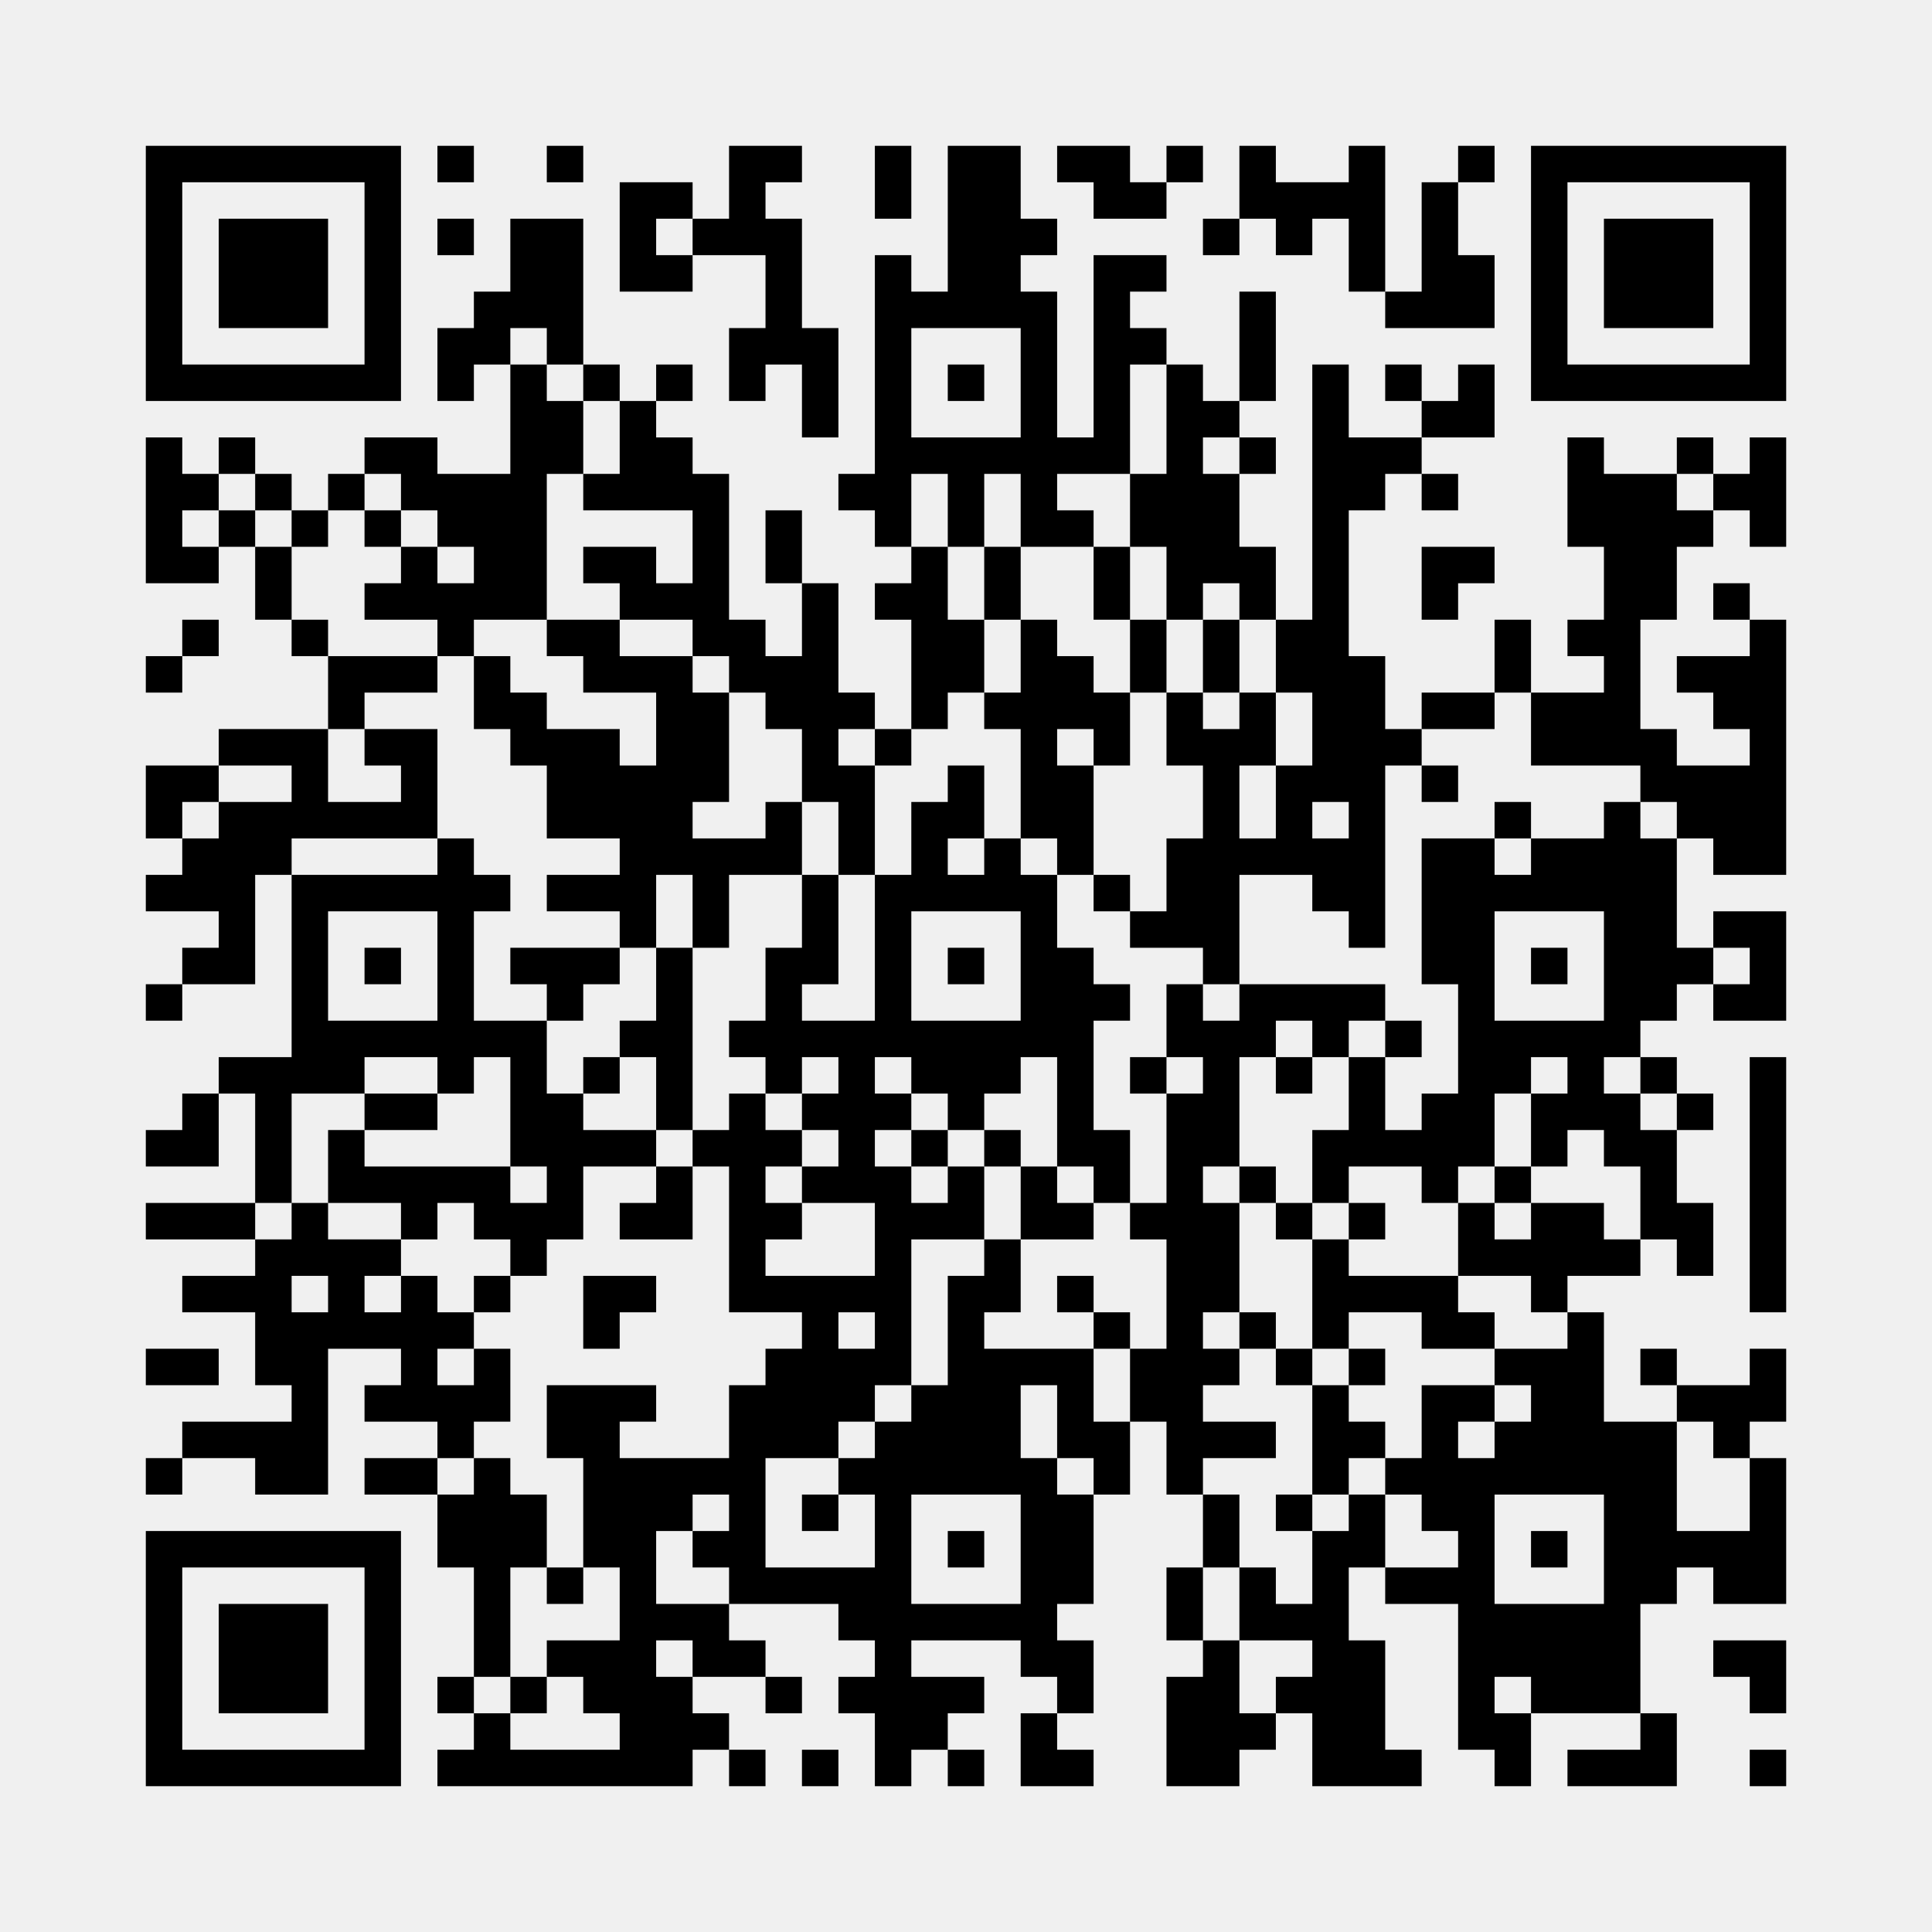
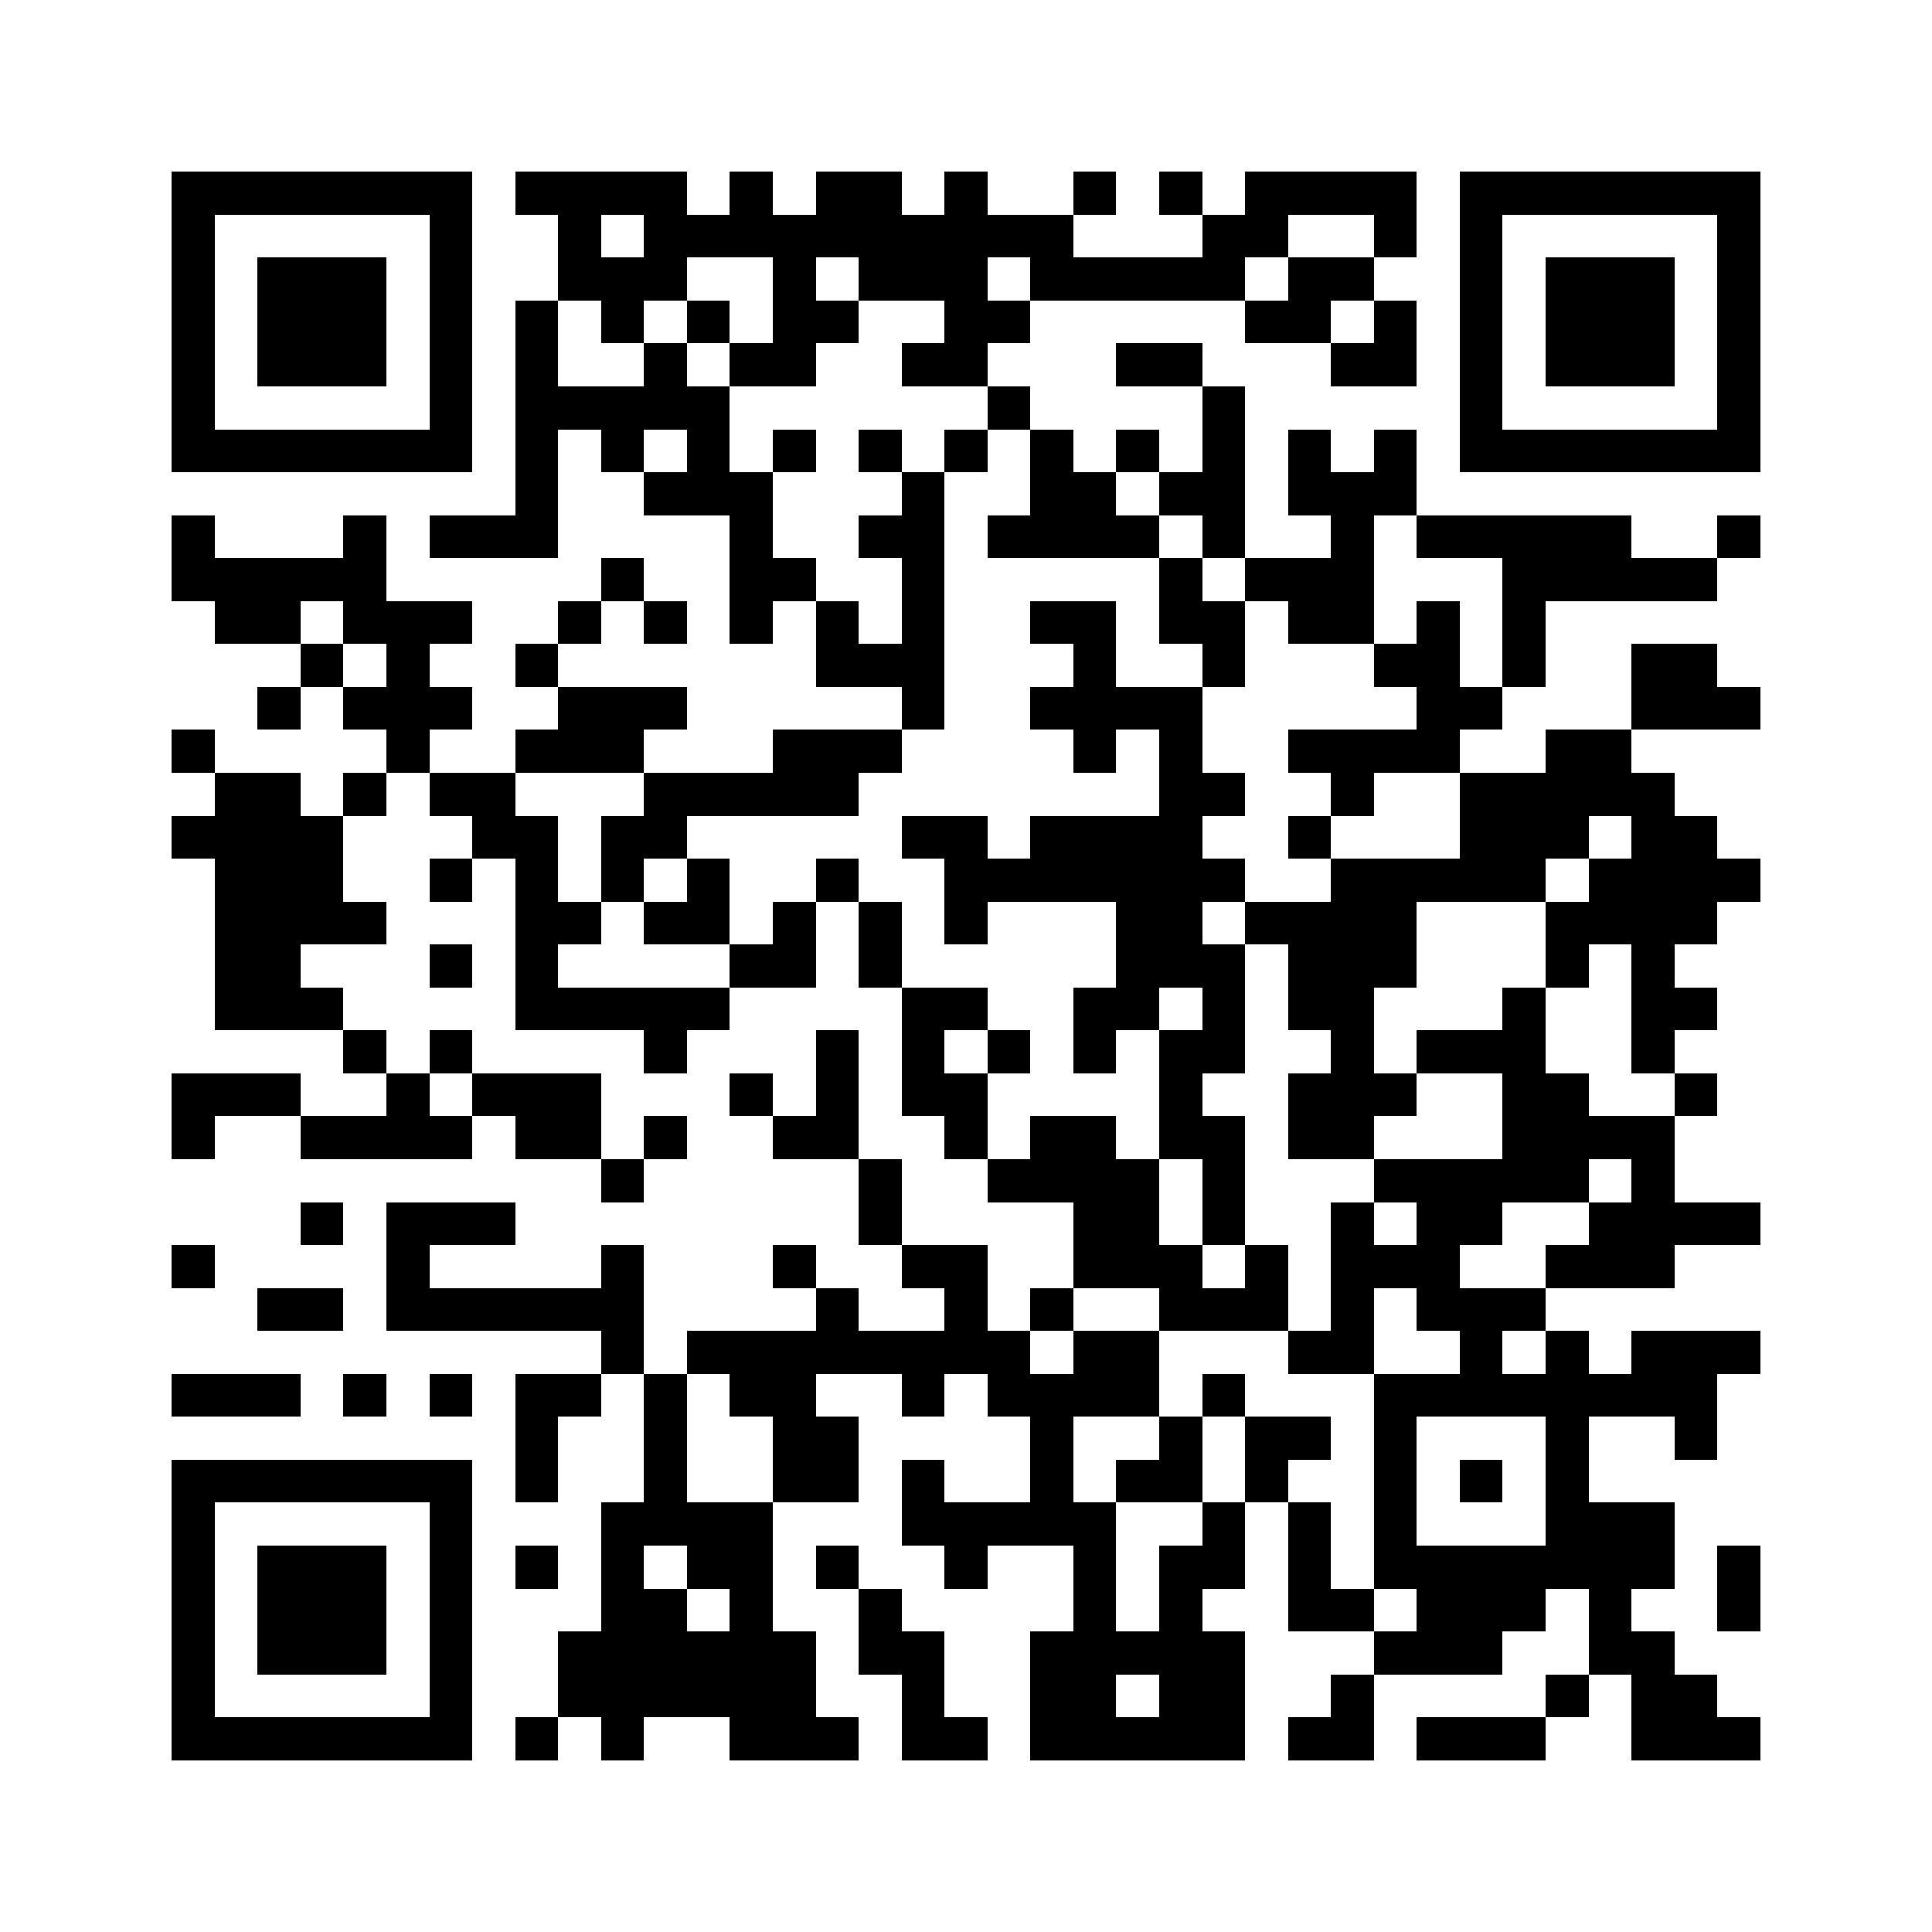
- <svg xmlns="http://www.w3.org/2000/svg" width="53mm" height="53mm" version="1.1" viewBox="0 0 53 53">
-   <path d="M4,4H5V5H4zM5,4H6V5H5zM6,4H7V5H6zM7,4H8V5H7zM8,4H9V5H8zM9,4H10V5H9zM10,4H11V5H10zM12,4H13V5H12zM15,4H16V5H15zM20,4H21V5H20zM21,4H22V5H21zM24,4H25V5H24zM26,4H27V5H26zM27,4H28V5H27zM29,4H30V5H29zM30,4H31V5H30zM32,4H33V5H32zM34,4H35V5H34zM37,4H38V5H37zM40,4H41V5H40zM42,4H43V5H42zM43,4H44V5H43zM44,4H45V5H44zM45,4H46V5H45zM46,4H47V5H46zM47,4H48V5H47zM48,4H49V5H48zM4,5H5V6H4zM10,5H11V6H10zM17,5H18V6H17zM18,5H19V6H18zM20,5H21V6H20zM24,5H25V6H24zM26,5H27V6H26zM27,5H28V6H27zM30,5H31V6H30zM31,5H32V6H31zM34,5H35V6H34zM35,5H36V6H35zM36,5H37V6H36zM37,5H38V6H37zM39,5H40V6H39zM42,5H43V6H42zM48,5H49V6H48zM4,6H5V7H4zM6,6H7V7H6zM7,6H8V7H7zM8,6H9V7H8zM10,6H11V7H10zM12,6H13V7H12zM14,6H15V7H14zM15,6H16V7H15zM17,6H18V7H17zM19,6H20V7H19zM20,6H21V7H20zM21,6H22V7H21zM26,6H27V7H26zM27,6H28V7H27zM28,6H29V7H28zM33,6H34V7H33zM35,6H36V7H35zM37,6H38V7H37zM39,6H40V7H39zM42,6H43V7H42zM44,6H45V7H44zM45,6H46V7H45zM46,6H47V7H46zM48,6H49V7H48zM4,7H5V8H4zM6,7H7V8H6zM7,7H8V8H7zM8,7H9V8H8zM10,7H11V8H10zM14,7H15V8H14zM15,7H16V8H15zM17,7H18V8H17zM18,7H19V8H18zM21,7H22V8H21zM24,7H25V8H24zM26,7H27V8H26zM27,7H28V8H27zM30,7H31V8H30zM31,7H32V8H31zM37,7H38V8H37zM39,7H40V8H39zM40,7H41V8H40zM42,7H43V8H42zM44,7H45V8H44zM45,7H46V8H45zM46,7H47V8H46zM48,7H49V8H48zM4,8H5V9H4zM6,8H7V9H6zM7,8H8V9H7zM8,8H9V9H8zM10,8H11V9H10zM13,8H14V9H13zM14,8H15V9H14zM15,8H16V9H15zM21,8H22V9H21zM24,8H25V9H24zM25,8H26V9H25zM26,8H27V9H26zM27,8H28V9H27zM28,8H29V9H28zM30,8H31V9H30zM34,8H35V9H34zM38,8H39V9H38zM39,8H40V9H39zM40,8H41V9H40zM42,8H43V9H42zM44,8H45V9H44zM45,8H46V9H45zM46,8H47V9H46zM48,8H49V9H48zM4,9H5V10H4zM10,9H11V10H10zM12,9H13V10H12zM13,9H14V10H13zM15,9H16V10H15zM20,9H21V10H20zM21,9H22V10H21zM22,9H23V10H22zM24,9H25V10H24zM28,9H29V10H28zM30,9H31V10H30zM31,9H32V10H31zM34,9H35V10H34zM42,9H43V10H42zM48,9H49V10H48zM4,10H5V11H4zM5,10H6V11H5zM6,10H7V11H6zM7,10H8V11H7zM8,10H9V11H8zM9,10H10V11H9zM10,10H11V11H10zM12,10H13V11H12zM14,10H15V11H14zM16,10H17V11H16zM18,10H19V11H18zM20,10H21V11H20zM22,10H23V11H22zM24,10H25V11H24zM26,10H27V11H26zM28,10H29V11H28zM30,10H31V11H30zM32,10H33V11H32zM34,10H35V11H34zM36,10H37V11H36zM38,10H39V11H38zM40,10H41V11H40zM42,10H43V11H42zM43,10H44V11H43zM44,10H45V11H44zM45,10H46V11H45zM46,10H47V11H46zM47,10H48V11H47zM48,10H49V11H48zM14,11H15V12H14zM15,11H16V12H15zM17,11H18V12H17zM22,11H23V12H22zM24,11H25V12H24zM28,11H29V12H28zM30,11H31V12H30zM32,11H33V12H32zM33,11H34V12H33zM36,11H37V12H36zM39,11H40V12H39zM40,11H41V12H40zM4,12H5V13H4zM6,12H7V13H6zM10,12H11V13H10zM11,12H12V13H11zM14,12H15V13H14zM15,12H16V13H15zM17,12H18V13H17zM18,12H19V13H18zM24,12H25V13H24zM25,12H26V13H25zM26,12H27V13H26zM27,12H28V13H27zM28,12H29V13H28zM29,12H30V13H29zM30,12H31V13H30zM32,12H33V13H32zM34,12H35V13H34zM36,12H37V13H36zM37,12H38V13H37zM38,12H39V13H38zM43,12H44V13H43zM46,12H47V13H46zM48,12H49V13H48zM4,13H5V14H4zM5,13H6V14H5zM7,13H8V14H7zM9,13H10V14H9zM11,13H12V14H11zM12,13H13V14H12zM13,13H14V14H13zM14,13H15V14H14zM16,13H17V14H16zM17,13H18V14H17zM18,13H19V14H18zM19,13H20V14H19zM23,13H24V14H23zM24,13H25V14H24zM26,13H27V14H26zM28,13H29V14H28zM31,13H32V14H31zM32,13H33V14H32zM33,13H34V14H33zM36,13H37V14H36zM37,13H38V14H37zM39,13H40V14H39zM43,13H44V14H43zM44,13H45V14H44zM45,13H46V14H45zM47,13H48V14H47zM48,13H49V14H48zM4,14H5V15H4zM6,14H7V15H6zM8,14H9V15H8zM10,14H11V15H10zM12,14H13V15H12zM13,14H14V15H13zM14,14H15V15H14zM19,14H20V15H19zM21,14H22V15H21zM24,14H25V15H24zM26,14H27V15H26zM28,14H29V15H28zM29,14H30V15H29zM31,14H32V15H31zM32,14H33V15H32zM33,14H34V15H33zM36,14H37V15H36zM43,14H44V15H43zM44,14H45V15H44zM45,14H46V15H45zM46,14H47V15H46zM48,14H49V15H48zM4,15H5V16H4zM5,15H6V16H5zM7,15H8V16H7zM11,15H12V16H11zM13,15H14V16H13zM14,15H15V16H14zM16,15H17V16H16zM17,15H18V16H17zM19,15H20V16H19zM21,15H22V16H21zM25,15H26V16H25zM27,15H28V16H27zM30,15H31V16H30zM32,15H33V16H32zM33,15H34V16H33zM34,15H35V16H34zM36,15H37V16H36zM39,15H40V16H39zM40,15H41V16H40zM44,15H45V16H44zM45,15H46V16H45zM7,16H8V17H7zM10,16H11V17H10zM11,16H12V17H11zM12,16H13V17H12zM13,16H14V17H13zM14,16H15V17H14zM17,16H18V17H17zM18,16H19V17H18zM19,16H20V17H19zM22,16H23V17H22zM24,16H25V17H24zM25,16H26V17H25zM27,16H28V17H27zM30,16H31V17H30zM32,16H33V17H32zM34,16H35V17H34zM36,16H37V17H36zM39,16H40V17H39zM44,16H45V17H44zM45,16H46V17H45zM47,16H48V17H47zM5,17H6V18H5zM8,17H9V18H8zM12,17H13V18H12zM15,17H16V18H15zM16,17H17V18H16zM19,17H20V18H19zM20,17H21V18H20zM22,17H23V18H22zM25,17H26V18H25zM26,17H27V18H26zM28,17H29V18H28zM31,17H32V18H31zM33,17H34V18H33zM35,17H36V18H35zM36,17H37V18H36zM41,17H42V18H41zM43,17H44V18H43zM44,17H45V18H44zM48,17H49V18H48zM4,18H5V19H4zM9,18H10V19H9zM10,18H11V19H10zM11,18H12V19H11zM13,18H14V19H13zM16,18H17V19H16zM17,18H18V19H17zM18,18H19V19H18zM20,18H21V19H20zM21,18H22V19H21zM22,18H23V19H22zM25,18H26V19H25zM26,18H27V19H26zM28,18H29V19H28zM29,18H30V19H29zM31,18H32V19H31zM33,18H34V19H33zM35,18H36V19H35zM36,18H37V19H36zM37,18H38V19H37zM41,18H42V19H41zM44,18H45V19H44zM46,18H47V19H46zM47,18H48V19H47zM48,18H49V19H48zM9,19H10V20H9zM13,19H14V20H13zM14,19H15V20H14zM18,19H19V20H18zM19,19H20V20H19zM21,19H22V20H21zM22,19H23V20H22zM23,19H24V20H23zM25,19H26V20H25zM27,19H28V20H27zM28,19H29V20H28zM29,19H30V20H29zM30,19H31V20H30zM32,19H33V20H32zM34,19H35V20H34zM36,19H37V20H36zM37,19H38V20H37zM39,19H40V20H39zM40,19H41V20H40zM42,19H43V20H42zM43,19H44V20H43zM44,19H45V20H44zM47,19H48V20H47zM48,19H49V20H48zM6,20H7V21H6zM7,20H8V21H7zM8,20H9V21H8zM10,20H11V21H10zM11,20H12V21H11zM14,20H15V21H14zM15,20H16V21H15zM16,20H17V21H16zM18,20H19V21H18zM19,20H20V21H19zM22,20H23V21H22zM24,20H25V21H24zM28,20H29V21H28zM30,20H31V21H30zM32,20H33V21H32zM33,20H34V21H33zM34,20H35V21H34zM36,20H37V21H36zM37,20H38V21H37zM38,20H39V21H38zM42,20H43V21H42zM43,20H44V21H43zM44,20H45V21H44zM45,20H46V21H45zM48,20H49V21H48zM4,21H5V22H4zM5,21H6V22H5zM8,21H9V22H8zM11,21H12V22H11zM15,21H16V22H15zM16,21H17V22H16zM17,21H18V22H17zM18,21H19V22H18zM19,21H20V22H19zM22,21H23V22H22zM23,21H24V22H23zM26,21H27V22H26zM28,21H29V22H28zM29,21H30V22H29zM33,21H34V22H33zM35,21H36V22H35zM36,21H37V22H36zM37,21H38V22H37zM39,21H40V22H39zM45,21H46V22H45zM46,21H47V22H46zM47,21H48V22H47zM48,21H49V22H48zM4,22H5V23H4zM6,22H7V23H6zM7,22H8V23H7zM8,22H9V23H8zM9,22H10V23H9zM10,22H11V23H10zM11,22H12V23H11zM15,22H16V23H15zM16,22H17V23H16zM17,22H18V23H17zM18,22H19V23H18zM21,22H22V23H21zM23,22H24V23H23zM25,22H26V23H25zM26,22H27V23H26zM28,22H29V23H28zM29,22H30V23H29zM33,22H34V23H33zM35,22H36V23H35zM37,22H38V23H37zM41,22H42V23H41zM44,22H45V23H44zM46,22H47V23H46zM47,22H48V23H47zM48,22H49V23H48zM5,23H6V24H5zM6,23H7V24H6zM7,23H8V24H7zM12,23H13V24H12zM17,23H18V24H17zM18,23H19V24H18zM19,23H20V24H19zM20,23H21V24H20zM21,23H22V24H21zM23,23H24V24H23zM25,23H26V24H25zM27,23H28V24H27zM29,23H30V24H29zM32,23H33V24H32zM33,23H34V24H33zM34,23H35V24H34zM35,23H36V24H35zM36,23H37V24H36zM37,23H38V24H37zM39,23H40V24H39zM40,23H41V24H40zM42,23H43V24H42zM43,23H44V24H43zM44,23H45V24H44zM45,23H46V24H45zM47,23H48V24H47zM48,23H49V24H48zM4,24H5V25H4zM5,24H6V25H5zM6,24H7V25H6zM8,24H9V25H8zM9,24H10V25H9zM10,24H11V25H10zM11,24H12V25H11zM12,24H13V25H12zM13,24H14V25H13zM15,24H16V25H15zM16,24H17V25H16zM17,24H18V25H17zM19,24H20V25H19zM22,24H23V25H22zM24,24H25V25H24zM25,24H26V25H25zM26,24H27V25H26zM27,24H28V25H27zM28,24H29V25H28zM30,24H31V25H30zM32,24H33V25H32zM33,24H34V25H33zM36,24H37V25H36zM37,24H38V25H37zM39,24H40V25H39zM40,24H41V25H40zM41,24H42V25H41zM42,24H43V25H42zM43,24H44V25H43zM44,24H45V25H44zM45,24H46V25H45zM6,25H7V26H6zM8,25H9V26H8zM12,25H13V26H12zM17,25H18V26H17zM19,25H20V26H19zM22,25H23V26H22zM24,25H25V26H24zM28,25H29V26H28zM31,25H32V26H31zM32,25H33V26H32zM33,25H34V26H33zM37,25H38V26H37zM39,25H40V26H39zM40,25H41V26H40zM44,25H45V26H44zM45,25H46V26H45zM47,25H48V26H47zM48,25H49V26H48zM5,26H6V27H5zM6,26H7V27H6zM8,26H9V27H8zM10,26H11V27H10zM12,26H13V27H12zM14,26H15V27H14zM15,26H16V27H15zM16,26H17V27H16zM18,26H19V27H18zM21,26H22V27H21zM22,26H23V27H22zM24,26H25V27H24zM26,26H27V27H26zM28,26H29V27H28zM29,26H30V27H29zM33,26H34V27H33zM39,26H40V27H39zM40,26H41V27H40zM42,26H43V27H42zM44,26H45V27H44zM45,26H46V27H45zM46,26H47V27H46zM48,26H49V27H48zM4,27H5V28H4zM8,27H9V28H8zM12,27H13V28H12zM15,27H16V28H15zM18,27H19V28H18zM21,27H22V28H21zM24,27H25V28H24zM28,27H29V28H28zM29,27H30V28H29zM30,27H31V28H30zM32,27H33V28H32zM34,27H35V28H34zM35,27H36V28H35zM36,27H37V28H36zM37,27H38V28H37zM40,27H41V28H40zM44,27H45V28H44zM45,27H46V28H45zM47,27H48V28H47zM48,27H49V28H48zM8,28H9V29H8zM9,28H10V29H9zM10,28H11V29H10zM11,28H12V29H11zM12,28H13V29H12zM13,28H14V29H13zM14,28H15V29H14zM17,28H18V29H17zM18,28H19V29H18zM20,28H21V29H20zM21,28H22V29H21zM22,28H23V29H22zM23,28H24V29H23zM24,28H25V29H24zM25,28H26V29H25zM26,28H27V29H26zM27,28H28V29H27zM28,28H29V29H28zM29,28H30V29H29zM32,28H33V29H32zM33,28H34V29H33zM34,28H35V29H34zM36,28H37V29H36zM38,28H39V29H38zM40,28H41V29H40zM41,28H42V29H41zM42,28H43V29H42zM43,28H44V29H43zM44,28H45V29H44zM6,29H7V30H6zM7,29H8V30H7zM8,29H9V30H8zM9,29H10V30H9zM12,29H13V30H12zM14,29H15V30H14zM16,29H17V30H16zM18,29H19V30H18zM21,29H22V30H21zM23,29H24V30H23zM25,29H26V30H25zM26,29H27V30H26zM27,29H28V30H27zM29,29H30V30H29zM31,29H32V30H31zM33,29H34V30H33zM35,29H36V30H35zM37,29H38V30H37zM40,29H41V30H40zM41,29H42V30H41zM43,29H44V30H43zM45,29H46V30H45zM48,29H49V30H48zM5,30H6V31H5zM7,30H8V31H7zM10,30H11V31H10zM11,30H12V31H11zM14,30H15V31H14zM15,30H16V31H15zM18,30H19V31H18zM20,30H21V31H20zM22,30H23V31H22zM23,30H24V31H23zM24,30H25V31H24zM26,30H27V31H26zM29,30H30V31H29zM32,30H33V31H32zM33,30H34V31H33zM37,30H38V31H37zM39,30H40V31H39zM40,30H41V31H40zM42,30H43V31H42zM43,30H44V31H43zM44,30H45V31H44zM46,30H47V31H46zM48,30H49V31H48zM4,31H5V32H4zM5,31H6V32H5zM7,31H8V32H7zM9,31H10V32H9zM14,31H15V32H14zM15,31H16V32H15zM16,31H17V32H16zM17,31H18V32H17zM19,31H20V32H19zM20,31H21V32H20zM21,31H22V32H21zM23,31H24V32H23zM25,31H26V32H25zM27,31H28V32H27zM29,31H30V32H29zM30,31H31V32H30zM32,31H33V32H32zM33,31H34V32H33zM36,31H37V32H36zM37,31H38V32H37zM38,31H39V32H38zM39,31H40V32H39zM40,31H41V32H40zM42,31H43V32H42zM44,31H45V32H44zM45,31H46V32H45zM48,31H49V32H48zM7,32H8V33H7zM9,32H10V33H9zM10,32H11V33H10zM11,32H12V33H11zM12,32H13V33H12zM13,32H14V33H13zM15,32H16V33H15zM18,32H19V33H18zM20,32H21V33H20zM22,32H23V33H22zM23,32H24V33H23zM24,32H25V33H24zM26,32H27V33H26zM28,32H29V33H28zM30,32H31V33H30zM32,32H33V33H32zM34,32H35V33H34zM36,32H37V33H36zM39,32H40V33H39zM41,32H42V33H41zM45,32H46V33H45zM48,32H49V33H48zM4,33H5V34H4zM5,33H6V34H5zM6,33H7V34H6zM8,33H9V34H8zM11,33H12V34H11zM13,33H14V34H13zM14,33H15V34H14zM15,33H16V34H15zM17,33H18V34H17zM18,33H19V34H18zM20,33H21V34H20zM21,33H22V34H21zM24,33H25V34H24zM25,33H26V34H25zM26,33H27V34H26zM28,33H29V34H28zM29,33H30V34H29zM31,33H32V34H31zM32,33H33V34H32zM33,33H34V34H33zM35,33H36V34H35zM37,33H38V34H37zM40,33H41V34H40zM42,33H43V34H42zM43,33H44V34H43zM45,33H46V34H45zM46,33H47V34H46zM48,33H49V34H48zM7,34H8V35H7zM8,34H9V35H8zM9,34H10V35H9zM10,34H11V35H10zM14,34H15V35H14zM20,34H21V35H20zM24,34H25V35H24zM27,34H28V35H27zM32,34H33V35H32zM33,34H34V35H33zM36,34H37V35H36zM40,34H41V35H40zM41,34H42V35H41zM42,34H43V35H42zM43,34H44V35H43zM44,34H45V35H44zM46,34H47V35H46zM48,34H49V35H48zM5,35H6V36H5zM6,35H7V36H6zM7,35H8V36H7zM9,35H10V36H9zM11,35H12V36H11zM13,35H14V36H13zM16,35H17V36H16zM17,35H18V36H17zM20,35H21V36H20zM21,35H22V36H21zM22,35H23V36H22zM23,35H24V36H23zM24,35H25V36H24zM26,35H27V36H26zM27,35H28V36H27zM29,35H30V36H29zM32,35H33V36H32zM33,35H34V36H33zM36,35H37V36H36zM37,35H38V36H37zM38,35H39V36H38zM39,35H40V36H39zM42,35H43V36H42zM48,35H49V36H48zM7,36H8V37H7zM8,36H9V37H8zM9,36H10V37H9zM10,36H11V37H10zM11,36H12V37H11zM12,36H13V37H12zM16,36H17V37H16zM22,36H23V37H22zM24,36H25V37H24zM26,36H27V37H26zM30,36H31V37H30zM32,36H33V37H32zM34,36H35V37H34zM36,36H37V37H36zM39,36H40V37H39zM40,36H41V37H40zM43,36H44V37H43zM4,37H5V38H4zM5,37H6V38H5zM7,37H8V38H7zM8,37H9V38H8zM11,37H12V38H11zM13,37H14V38H13zM21,37H22V38H21zM22,37H23V38H22zM23,37H24V38H23zM24,37H25V38H24zM26,37H27V38H26zM27,37H28V38H27zM28,37H29V38H28zM29,37H30V38H29zM31,37H32V38H31zM32,37H33V38H32zM33,37H34V38H33zM35,37H36V38H35zM37,37H38V38H37zM41,37H42V38H41zM42,37H43V38H42zM43,37H44V38H43zM45,37H46V38H45zM48,37H49V38H48zM8,38H9V39H8zM10,38H11V39H10zM11,38H12V39H11zM12,38H13V39H12zM13,38H14V39H13zM15,38H16V39H15zM16,38H17V39H16zM17,38H18V39H17zM20,38H21V39H20zM21,38H22V39H21zM22,38H23V39H22zM23,38H24V39H23zM25,38H26V39H25zM26,38H27V39H26zM27,38H28V39H27zM29,38H30V39H29zM31,38H32V39H31zM32,38H33V39H32zM36,38H37V39H36zM39,38H40V39H39zM40,38H41V39H40zM42,38H43V39H42zM43,38H44V39H43zM46,38H47V39H46zM47,38H48V39H47zM48,38H49V39H48zM5,39H6V40H5zM6,39H7V40H6zM7,39H8V40H7zM8,39H9V40H8zM12,39H13V40H12zM15,39H16V40H15zM16,39H17V40H16zM20,39H21V40H20zM21,39H22V40H21zM22,39H23V40H22zM24,39H25V40H24zM25,39H26V40H25zM26,39H27V40H26zM27,39H28V40H27zM29,39H30V40H29zM30,39H31V40H30zM32,39H33V40H32zM33,39H34V40H33zM34,39H35V40H34zM36,39H37V40H36zM37,39H38V40H37zM39,39H40V40H39zM41,39H42V40H41zM42,39H43V40H42zM43,39H44V40H43zM44,39H45V40H44zM45,39H46V40H45zM47,39H48V40H47zM4,40H5V41H4zM7,40H8V41H7zM8,40H9V41H8zM10,40H11V41H10zM11,40H12V41H11zM13,40H14V41H13zM16,40H17V41H16zM17,40H18V41H17zM18,40H19V41H18zM19,40H20V41H19zM20,40H21V41H20zM23,40H24V41H23zM24,40H25V41H24zM25,40H26V41H25zM26,40H27V41H26zM27,40H28V41H27zM28,40H29V41H28zM30,40H31V41H30zM32,40H33V41H32zM36,40H37V41H36zM38,40H39V41H38zM39,40H40V41H39zM40,40H41V41H40zM41,40H42V41H41zM42,40H43V41H42zM43,40H44V41H43zM44,40H45V41H44zM45,40H46V41H45zM48,40H49V41H48zM12,41H13V42H12zM13,41H14V42H13zM14,41H15V42H14zM16,41H17V42H16zM17,41H18V42H17zM18,41H19V42H18zM20,41H21V42H20zM22,41H23V42H22zM24,41H25V42H24zM28,41H29V42H28zM29,41H30V42H29zM33,41H34V42H33zM35,41H36V42H35zM37,41H38V42H37zM39,41H40V42H39zM40,41H41V42H40zM44,41H45V42H44zM45,41H46V42H45zM48,41H49V42H48zM4,42H5V43H4zM5,42H6V43H5zM6,42H7V43H6zM7,42H8V43H7zM8,42H9V43H8zM9,42H10V43H9zM10,42H11V43H10zM12,42H13V43H12zM13,42H14V43H13zM14,42H15V43H14zM16,42H17V43H16zM17,42H18V43H17zM19,42H20V43H19zM20,42H21V43H20zM24,42H25V43H24zM26,42H27V43H26zM28,42H29V43H28zM29,42H30V43H29zM33,42H34V43H33zM36,42H37V43H36zM37,42H38V43H37zM40,42H41V43H40zM42,42H43V43H42zM44,42H45V43H44zM45,42H46V43H45zM46,42H47V43H46zM47,42H48V43H47zM48,42H49V43H48zM4,43H5V44H4zM10,43H11V44H10zM13,43H14V44H13zM15,43H16V44H15zM17,43H18V44H17zM20,43H21V44H20zM21,43H22V44H21zM22,43H23V44H22zM23,43H24V44H23zM24,43H25V44H24zM28,43H29V44H28zM29,43H30V44H29zM32,43H33V44H32zM34,43H35V44H34zM36,43H37V44H36zM38,43H39V44H38zM39,43H40V44H39zM40,43H41V44H40zM44,43H45V44H44zM45,43H46V44H45zM47,43H48V44H47zM48,43H49V44H48zM4,44H5V45H4zM6,44H7V45H6zM7,44H8V45H7zM8,44H9V45H8zM10,44H11V45H10zM13,44H14V45H13zM17,44H18V45H17zM18,44H19V45H18zM19,44H20V45H19zM23,44H24V45H23zM24,44H25V45H24zM25,44H26V45H25zM26,44H27V45H26zM27,44H28V45H27zM28,44H29V45H28zM32,44H33V45H32zM34,44H35V45H34zM35,44H36V45H35zM36,44H37V45H36zM40,44H41V45H40zM41,44H42V45H41zM42,44H43V45H42zM43,44H44V45H43zM44,44H45V45H44zM4,45H5V46H4zM6,45H7V46H6zM7,45H8V46H7zM8,45H9V46H8zM10,45H11V46H10zM13,45H14V46H13zM15,45H16V46H15zM16,45H17V46H16zM17,45H18V46H17zM19,45H20V46H19zM20,45H21V46H20zM24,45H25V46H24zM28,45H29V46H28zM29,45H30V46H29zM33,45H34V46H33zM36,45H37V46H36zM37,45H38V46H37zM40,45H41V46H40zM41,45H42V46H41zM42,45H43V46H42zM43,45H44V46H43zM44,45H45V46H44zM47,45H48V46H47zM48,45H49V46H48zM4,46H5V47H4zM6,46H7V47H6zM7,46H8V47H7zM8,46H9V47H8zM10,46H11V47H10zM12,46H13V47H12zM14,46H15V47H14zM16,46H17V47H16zM17,46H18V47H17zM18,46H19V47H18zM21,46H22V47H21zM23,46H24V47H23zM24,46H25V47H24zM25,46H26V47H25zM26,46H27V47H26zM29,46H30V47H29zM32,46H33V47H32zM33,46H34V47H33zM35,46H36V47H35zM36,46H37V47H36zM37,46H38V47H37zM40,46H41V47H40zM42,46H43V47H42zM43,46H44V47H43zM44,46H45V47H44zM48,46H49V47H48zM4,47H5V48H4zM10,47H11V48H10zM13,47H14V48H13zM17,47H18V48H17zM18,47H19V48H18zM19,47H20V48H19zM24,47H25V48H24zM25,47H26V48H25zM28,47H29V48H28zM32,47H33V48H32zM33,47H34V48H33zM34,47H35V48H34zM36,47H37V48H36zM37,47H38V48H37zM40,47H41V48H40zM41,47H42V48H41zM45,47H46V48H45zM4,48H5V49H4zM5,48H6V49H5zM6,48H7V49H6zM7,48H8V49H7zM8,48H9V49H8zM9,48H10V49H9zM10,48H11V49H10zM12,48H13V49H12zM13,48H14V49H13zM14,48H15V49H14zM15,48H16V49H15zM16,48H17V49H16zM17,48H18V49H17zM18,48H19V49H18zM20,48H21V49H20zM22,48H23V49H22zM24,48H25V49H24zM26,48H27V49H26zM28,48H29V49H28zM29,48H30V49H29zM32,48H33V49H32zM33,48H34V49H33zM36,48H37V49H36zM37,48H38V49H37zM38,48H39V49H38zM41,48H42V49H41zM43,48H44V49H43zM44,48H45V49H44zM45,48H46V49H45zM48,48H49V49H48z" id="qr-path" fill="#000000" fill-opacity="1" fill-rule="nonzero" stroke="none" />
+ <svg xmlns="http://www.w3.org/2000/svg" viewBox="0 0 45 45" shape-rendering="crispEdges">
+   <rect width="100%" height="100%" fill="#fff" />
+   <path d="M4 4h1v1h-1zM5 4h1v1h-1zM6 4h1v1h-1zM7 4h1v1h-1zM8 4h1v1h-1zM9 4h1v1h-1zM10 4h1v1h-1zM12 4h1v1h-1zM13 4h1v1h-1zM14 4h1v1h-1zM15 4h1v1h-1zM17 4h1v1h-1zM19 4h1v1h-1zM20 4h1v1h-1zM22 4h1v1h-1zM25 4h1v1h-1zM27 4h1v1h-1zM29 4h1v1h-1zM30 4h1v1h-1zM31 4h1v1h-1zM32 4h1v1h-1zM34 4h1v1h-1zM35 4h1v1h-1zM36 4h1v1h-1zM37 4h1v1h-1zM38 4h1v1h-1zM39 4h1v1h-1zM40 4h1v1h-1zM4 5h1v1h-1zM10 5h1v1h-1zM13 5h1v1h-1zM15 5h1v1h-1zM16 5h1v1h-1zM17 5h1v1h-1zM18 5h1v1h-1zM19 5h1v1h-1zM20 5h1v1h-1zM21 5h1v1h-1zM22 5h1v1h-1zM23 5h1v1h-1zM24 5h1v1h-1zM28 5h1v1h-1zM29 5h1v1h-1zM32 5h1v1h-1zM34 5h1v1h-1zM40 5h1v1h-1zM4 6h1v1h-1zM6 6h1v1h-1zM7 6h1v1h-1zM8 6h1v1h-1zM10 6h1v1h-1zM13 6h1v1h-1zM14 6h1v1h-1zM15 6h1v1h-1zM18 6h1v1h-1zM20 6h1v1h-1zM21 6h1v1h-1zM22 6h1v1h-1zM24 6h1v1h-1zM25 6h1v1h-1zM26 6h1v1h-1zM27 6h1v1h-1zM28 6h1v1h-1zM30 6h1v1h-1zM31 6h1v1h-1zM34 6h1v1h-1zM36 6h1v1h-1zM37 6h1v1h-1zM38 6h1v1h-1zM40 6h1v1h-1zM4 7h1v1h-1zM6 7h1v1h-1zM7 7h1v1h-1zM8 7h1v1h-1zM10 7h1v1h-1zM12 7h1v1h-1zM14 7h1v1h-1zM16 7h1v1h-1zM18 7h1v1h-1zM19 7h1v1h-1zM22 7h1v1h-1zM23 7h1v1h-1zM29 7h1v1h-1zM30 7h1v1h-1zM32 7h1v1h-1zM34 7h1v1h-1zM36 7h1v1h-1zM37 7h1v1h-1zM38 7h1v1h-1zM40 7h1v1h-1zM4 8h1v1h-1zM6 8h1v1h-1zM7 8h1v1h-1zM8 8h1v1h-1zM10 8h1v1h-1zM12 8h1v1h-1zM15 8h1v1h-1zM17 8h1v1h-1zM18 8h1v1h-1zM21 8h1v1h-1zM22 8h1v1h-1zM26 8h1v1h-1zM27 8h1v1h-1zM31 8h1v1h-1zM32 8h1v1h-1zM34 8h1v1h-1zM36 8h1v1h-1zM37 8h1v1h-1zM38 8h1v1h-1zM40 8h1v1h-1zM4 9h1v1h-1zM10 9h1v1h-1zM12 9h1v1h-1zM13 9h1v1h-1zM14 9h1v1h-1zM15 9h1v1h-1zM16 9h1v1h-1zM23 9h1v1h-1zM28 9h1v1h-1zM34 9h1v1h-1zM40 9h1v1h-1zM4 10h1v1h-1zM5 10h1v1h-1zM6 10h1v1h-1zM7 10h1v1h-1zM8 10h1v1h-1zM9 10h1v1h-1zM10 10h1v1h-1zM12 10h1v1h-1zM14 10h1v1h-1zM16 10h1v1h-1zM18 10h1v1h-1zM20 10h1v1h-1zM22 10h1v1h-1zM24 10h1v1h-1zM26 10h1v1h-1zM28 10h1v1h-1zM30 10h1v1h-1zM32 10h1v1h-1zM34 10h1v1h-1zM35 10h1v1h-1zM36 10h1v1h-1zM37 10h1v1h-1zM38 10h1v1h-1zM39 10h1v1h-1zM40 10h1v1h-1zM12 11h1v1h-1zM15 11h1v1h-1zM16 11h1v1h-1zM17 11h1v1h-1zM21 11h1v1h-1zM24 11h1v1h-1zM25 11h1v1h-1zM27 11h1v1h-1zM28 11h1v1h-1zM30 11h1v1h-1zM31 11h1v1h-1zM32 11h1v1h-1zM4 12h1v1h-1zM8 12h1v1h-1zM10 12h1v1h-1zM11 12h1v1h-1zM12 12h1v1h-1zM17 12h1v1h-1zM20 12h1v1h-1zM21 12h1v1h-1zM23 12h1v1h-1zM24 12h1v1h-1zM25 12h1v1h-1zM26 12h1v1h-1zM28 12h1v1h-1zM31 12h1v1h-1zM33 12h1v1h-1zM34 12h1v1h-1zM35 12h1v1h-1zM36 12h1v1h-1zM37 12h1v1h-1zM40 12h1v1h-1zM4 13h1v1h-1zM5 13h1v1h-1zM6 13h1v1h-1zM7 13h1v1h-1zM8 13h1v1h-1zM14 13h1v1h-1zM17 13h1v1h-1zM18 13h1v1h-1zM21 13h1v1h-1zM27 13h1v1h-1zM29 13h1v1h-1zM30 13h1v1h-1zM31 13h1v1h-1zM35 13h1v1h-1zM36 13h1v1h-1zM37 13h1v1h-1zM38 13h1v1h-1zM39 13h1v1h-1zM5 14h1v1h-1zM6 14h1v1h-1zM8 14h1v1h-1zM9 14h1v1h-1zM10 14h1v1h-1zM13 14h1v1h-1zM15 14h1v1h-1zM17 14h1v1h-1zM19 14h1v1h-1zM21 14h1v1h-1zM24 14h1v1h-1zM25 14h1v1h-1zM27 14h1v1h-1zM28 14h1v1h-1zM30 14h1v1h-1zM31 14h1v1h-1zM33 14h1v1h-1zM35 14h1v1h-1zM7 15h1v1h-1zM9 15h1v1h-1zM12 15h1v1h-1zM19 15h1v1h-1zM20 15h1v1h-1zM21 15h1v1h-1zM25 15h1v1h-1zM28 15h1v1h-1zM32 15h1v1h-1zM33 15h1v1h-1zM35 15h1v1h-1zM38 15h1v1h-1zM39 15h1v1h-1zM6 16h1v1h-1zM8 16h1v1h-1zM9 16h1v1h-1zM10 16h1v1h-1zM13 16h1v1h-1zM14 16h1v1h-1zM15 16h1v1h-1zM21 16h1v1h-1zM24 16h1v1h-1zM25 16h1v1h-1zM26 16h1v1h-1zM27 16h1v1h-1zM33 16h1v1h-1zM34 16h1v1h-1zM38 16h1v1h-1zM39 16h1v1h-1zM40 16h1v1h-1zM4 17h1v1h-1zM9 17h1v1h-1zM12 17h1v1h-1zM13 17h1v1h-1zM14 17h1v1h-1zM18 17h1v1h-1zM19 17h1v1h-1zM20 17h1v1h-1zM25 17h1v1h-1zM27 17h1v1h-1zM30 17h1v1h-1zM31 17h1v1h-1zM32 17h1v1h-1zM33 17h1v1h-1zM36 17h1v1h-1zM37 17h1v1h-1zM5 18h1v1h-1zM6 18h1v1h-1zM8 18h1v1h-1zM10 18h1v1h-1zM11 18h1v1h-1zM15 18h1v1h-1zM16 18h1v1h-1zM17 18h1v1h-1zM18 18h1v1h-1zM19 18h1v1h-1zM27 18h1v1h-1zM28 18h1v1h-1zM31 18h1v1h-1zM34 18h1v1h-1zM35 18h1v1h-1zM36 18h1v1h-1zM37 18h1v1h-1zM38 18h1v1h-1zM4 19h1v1h-1zM5 19h1v1h-1zM6 19h1v1h-1zM7 19h1v1h-1zM11 19h1v1h-1zM12 19h1v1h-1zM14 19h1v1h-1zM15 19h1v1h-1zM21 19h1v1h-1zM22 19h1v1h-1zM24 19h1v1h-1zM25 19h1v1h-1zM26 19h1v1h-1zM27 19h1v1h-1zM30 19h1v1h-1zM34 19h1v1h-1zM35 19h1v1h-1zM36 19h1v1h-1zM38 19h1v1h-1zM39 19h1v1h-1zM5 20h1v1h-1zM6 20h1v1h-1zM7 20h1v1h-1zM10 20h1v1h-1zM12 20h1v1h-1zM14 20h1v1h-1zM16 20h1v1h-1zM19 20h1v1h-1zM22 20h1v1h-1zM23 20h1v1h-1zM24 20h1v1h-1zM25 20h1v1h-1zM26 20h1v1h-1zM27 20h1v1h-1zM28 20h1v1h-1zM31 20h1v1h-1zM32 20h1v1h-1zM33 20h1v1h-1zM34 20h1v1h-1zM35 20h1v1h-1zM37 20h1v1h-1zM38 20h1v1h-1zM39 20h1v1h-1zM40 20h1v1h-1zM5 21h1v1h-1zM6 21h1v1h-1zM7 21h1v1h-1zM8 21h1v1h-1zM12 21h1v1h-1zM13 21h1v1h-1zM15 21h1v1h-1zM16 21h1v1h-1zM18 21h1v1h-1zM20 21h1v1h-1zM22 21h1v1h-1zM26 21h1v1h-1zM27 21h1v1h-1zM29 21h1v1h-1zM30 21h1v1h-1zM31 21h1v1h-1zM32 21h1v1h-1zM36 21h1v1h-1zM37 21h1v1h-1zM38 21h1v1h-1zM39 21h1v1h-1zM5 22h1v1h-1zM6 22h1v1h-1zM10 22h1v1h-1zM12 22h1v1h-1zM17 22h1v1h-1zM18 22h1v1h-1zM20 22h1v1h-1zM26 22h1v1h-1zM27 22h1v1h-1zM28 22h1v1h-1zM30 22h1v1h-1zM31 22h1v1h-1zM32 22h1v1h-1zM36 22h1v1h-1zM38 22h1v1h-1zM5 23h1v1h-1zM6 23h1v1h-1zM7 23h1v1h-1zM12 23h1v1h-1zM13 23h1v1h-1zM14 23h1v1h-1zM15 23h1v1h-1zM16 23h1v1h-1zM21 23h1v1h-1zM22 23h1v1h-1zM25 23h1v1h-1zM26 23h1v1h-1zM28 23h1v1h-1zM30 23h1v1h-1zM31 23h1v1h-1zM35 23h1v1h-1zM38 23h1v1h-1zM39 23h1v1h-1zM8 24h1v1h-1zM10 24h1v1h-1zM15 24h1v1h-1zM19 24h1v1h-1zM21 24h1v1h-1zM23 24h1v1h-1zM25 24h1v1h-1zM27 24h1v1h-1zM28 24h1v1h-1zM31 24h1v1h-1zM33 24h1v1h-1zM34 24h1v1h-1zM35 24h1v1h-1zM38 24h1v1h-1zM4 25h1v1h-1zM5 25h1v1h-1zM6 25h1v1h-1zM9 25h1v1h-1zM11 25h1v1h-1zM12 25h1v1h-1zM13 25h1v1h-1zM17 25h1v1h-1zM19 25h1v1h-1zM21 25h1v1h-1zM22 25h1v1h-1zM27 25h1v1h-1zM30 25h1v1h-1zM31 25h1v1h-1zM32 25h1v1h-1zM35 25h1v1h-1zM36 25h1v1h-1zM39 25h1v1h-1zM4 26h1v1h-1zM7 26h1v1h-1zM8 26h1v1h-1zM9 26h1v1h-1zM10 26h1v1h-1zM12 26h1v1h-1zM13 26h1v1h-1zM15 26h1v1h-1zM18 26h1v1h-1zM19 26h1v1h-1zM22 26h1v1h-1zM24 26h1v1h-1zM25 26h1v1h-1zM27 26h1v1h-1zM28 26h1v1h-1zM30 26h1v1h-1zM31 26h1v1h-1zM35 26h1v1h-1zM36 26h1v1h-1zM37 26h1v1h-1zM38 26h1v1h-1zM14 27h1v1h-1zM20 27h1v1h-1zM23 27h1v1h-1zM24 27h1v1h-1zM25 27h1v1h-1zM26 27h1v1h-1zM28 27h1v1h-1zM32 27h1v1h-1zM33 27h1v1h-1zM34 27h1v1h-1zM35 27h1v1h-1zM36 27h1v1h-1zM38 27h1v1h-1zM7 28h1v1h-1zM9 28h1v1h-1zM10 28h1v1h-1zM11 28h1v1h-1zM20 28h1v1h-1zM25 28h1v1h-1zM26 28h1v1h-1zM28 28h1v1h-1zM31 28h1v1h-1zM33 28h1v1h-1zM34 28h1v1h-1zM37 28h1v1h-1zM38 28h1v1h-1zM39 28h1v1h-1zM40 28h1v1h-1zM4 29h1v1h-1zM9 29h1v1h-1zM14 29h1v1h-1zM18 29h1v1h-1zM21 29h1v1h-1zM22 29h1v1h-1zM25 29h1v1h-1zM26 29h1v1h-1zM27 29h1v1h-1zM29 29h1v1h-1zM31 29h1v1h-1zM32 29h1v1h-1zM33 29h1v1h-1zM36 29h1v1h-1zM37 29h1v1h-1zM38 29h1v1h-1zM6 30h1v1h-1zM7 30h1v1h-1zM9 30h1v1h-1zM10 30h1v1h-1zM11 30h1v1h-1zM12 30h1v1h-1zM13 30h1v1h-1zM14 30h1v1h-1zM19 30h1v1h-1zM22 30h1v1h-1zM24 30h1v1h-1zM27 30h1v1h-1zM28 30h1v1h-1zM29 30h1v1h-1zM31 30h1v1h-1zM33 30h1v1h-1zM34 30h1v1h-1zM35 30h1v1h-1zM14 31h1v1h-1zM16 31h1v1h-1zM17 31h1v1h-1zM18 31h1v1h-1zM19 31h1v1h-1zM20 31h1v1h-1zM21 31h1v1h-1zM22 31h1v1h-1zM23 31h1v1h-1zM25 31h1v1h-1zM26 31h1v1h-1zM30 31h1v1h-1zM31 31h1v1h-1zM34 31h1v1h-1zM36 31h1v1h-1zM38 31h1v1h-1zM39 31h1v1h-1zM40 31h1v1h-1zM4 32h1v1h-1zM5 32h1v1h-1zM6 32h1v1h-1zM8 32h1v1h-1zM10 32h1v1h-1zM12 32h1v1h-1zM13 32h1v1h-1zM15 32h1v1h-1zM17 32h1v1h-1zM18 32h1v1h-1zM21 32h1v1h-1zM23 32h1v1h-1zM24 32h1v1h-1zM25 32h1v1h-1zM26 32h1v1h-1zM28 32h1v1h-1zM32 32h1v1h-1zM33 32h1v1h-1zM34 32h1v1h-1zM35 32h1v1h-1zM36 32h1v1h-1zM37 32h1v1h-1zM38 32h1v1h-1zM39 32h1v1h-1zM12 33h1v1h-1zM15 33h1v1h-1zM18 33h1v1h-1zM19 33h1v1h-1zM24 33h1v1h-1zM27 33h1v1h-1zM29 33h1v1h-1zM30 33h1v1h-1zM32 33h1v1h-1zM36 33h1v1h-1zM39 33h1v1h-1zM4 34h1v1h-1zM5 34h1v1h-1zM6 34h1v1h-1zM7 34h1v1h-1zM8 34h1v1h-1zM9 34h1v1h-1zM10 34h1v1h-1zM12 34h1v1h-1zM15 34h1v1h-1zM18 34h1v1h-1zM19 34h1v1h-1zM21 34h1v1h-1zM24 34h1v1h-1zM26 34h1v1h-1zM27 34h1v1h-1zM29 34h1v1h-1zM32 34h1v1h-1zM34 34h1v1h-1zM36 34h1v1h-1zM4 35h1v1h-1zM10 35h1v1h-1zM14 35h1v1h-1zM15 35h1v1h-1zM16 35h1v1h-1zM17 35h1v1h-1zM21 35h1v1h-1zM22 35h1v1h-1zM23 35h1v1h-1zM24 35h1v1h-1zM25 35h1v1h-1zM28 35h1v1h-1zM30 35h1v1h-1zM32 35h1v1h-1zM36 35h1v1h-1zM37 35h1v1h-1zM38 35h1v1h-1zM4 36h1v1h-1zM6 36h1v1h-1zM7 36h1v1h-1zM8 36h1v1h-1zM10 36h1v1h-1zM12 36h1v1h-1zM14 36h1v1h-1zM16 36h1v1h-1zM17 36h1v1h-1zM19 36h1v1h-1zM22 36h1v1h-1zM25 36h1v1h-1zM27 36h1v1h-1zM28 36h1v1h-1zM30 36h1v1h-1zM32 36h1v1h-1zM33 36h1v1h-1zM34 36h1v1h-1zM35 36h1v1h-1zM36 36h1v1h-1zM37 36h1v1h-1zM38 36h1v1h-1zM40 36h1v1h-1zM4 37h1v1h-1zM6 37h1v1h-1zM7 37h1v1h-1zM8 37h1v1h-1zM10 37h1v1h-1zM14 37h1v1h-1zM15 37h1v1h-1zM17 37h1v1h-1zM20 37h1v1h-1zM25 37h1v1h-1zM27 37h1v1h-1zM30 37h1v1h-1zM31 37h1v1h-1zM33 37h1v1h-1zM34 37h1v1h-1zM35 37h1v1h-1zM37 37h1v1h-1zM40 37h1v1h-1zM4 38h1v1h-1zM6 38h1v1h-1zM7 38h1v1h-1zM8 38h1v1h-1zM10 38h1v1h-1zM13 38h1v1h-1zM14 38h1v1h-1zM15 38h1v1h-1zM16 38h1v1h-1zM17 38h1v1h-1zM18 38h1v1h-1zM20 38h1v1h-1zM21 38h1v1h-1zM24 38h1v1h-1zM25 38h1v1h-1zM26 38h1v1h-1zM27 38h1v1h-1zM28 38h1v1h-1zM32 38h1v1h-1zM33 38h1v1h-1zM34 38h1v1h-1zM37 38h1v1h-1zM38 38h1v1h-1zM4 39h1v1h-1zM10 39h1v1h-1zM13 39h1v1h-1zM14 39h1v1h-1zM15 39h1v1h-1zM16 39h1v1h-1zM17 39h1v1h-1zM18 39h1v1h-1zM21 39h1v1h-1zM24 39h1v1h-1zM25 39h1v1h-1zM27 39h1v1h-1zM28 39h1v1h-1zM31 39h1v1h-1zM36 39h1v1h-1zM38 39h1v1h-1zM39 39h1v1h-1zM4 40h1v1h-1zM5 40h1v1h-1zM6 40h1v1h-1zM7 40h1v1h-1zM8 40h1v1h-1zM9 40h1v1h-1zM10 40h1v1h-1zM12 40h1v1h-1zM14 40h1v1h-1zM17 40h1v1h-1zM18 40h1v1h-1zM19 40h1v1h-1zM21 40h1v1h-1zM22 40h1v1h-1zM24 40h1v1h-1zM25 40h1v1h-1zM26 40h1v1h-1zM27 40h1v1h-1zM28 40h1v1h-1zM30 40h1v1h-1zM31 40h1v1h-1zM33 40h1v1h-1zM34 40h1v1h-1zM35 40h1v1h-1zM38 40h1v1h-1zM39 40h1v1h-1zM40 40h1v1h-1z" fill="#000" />
</svg>
